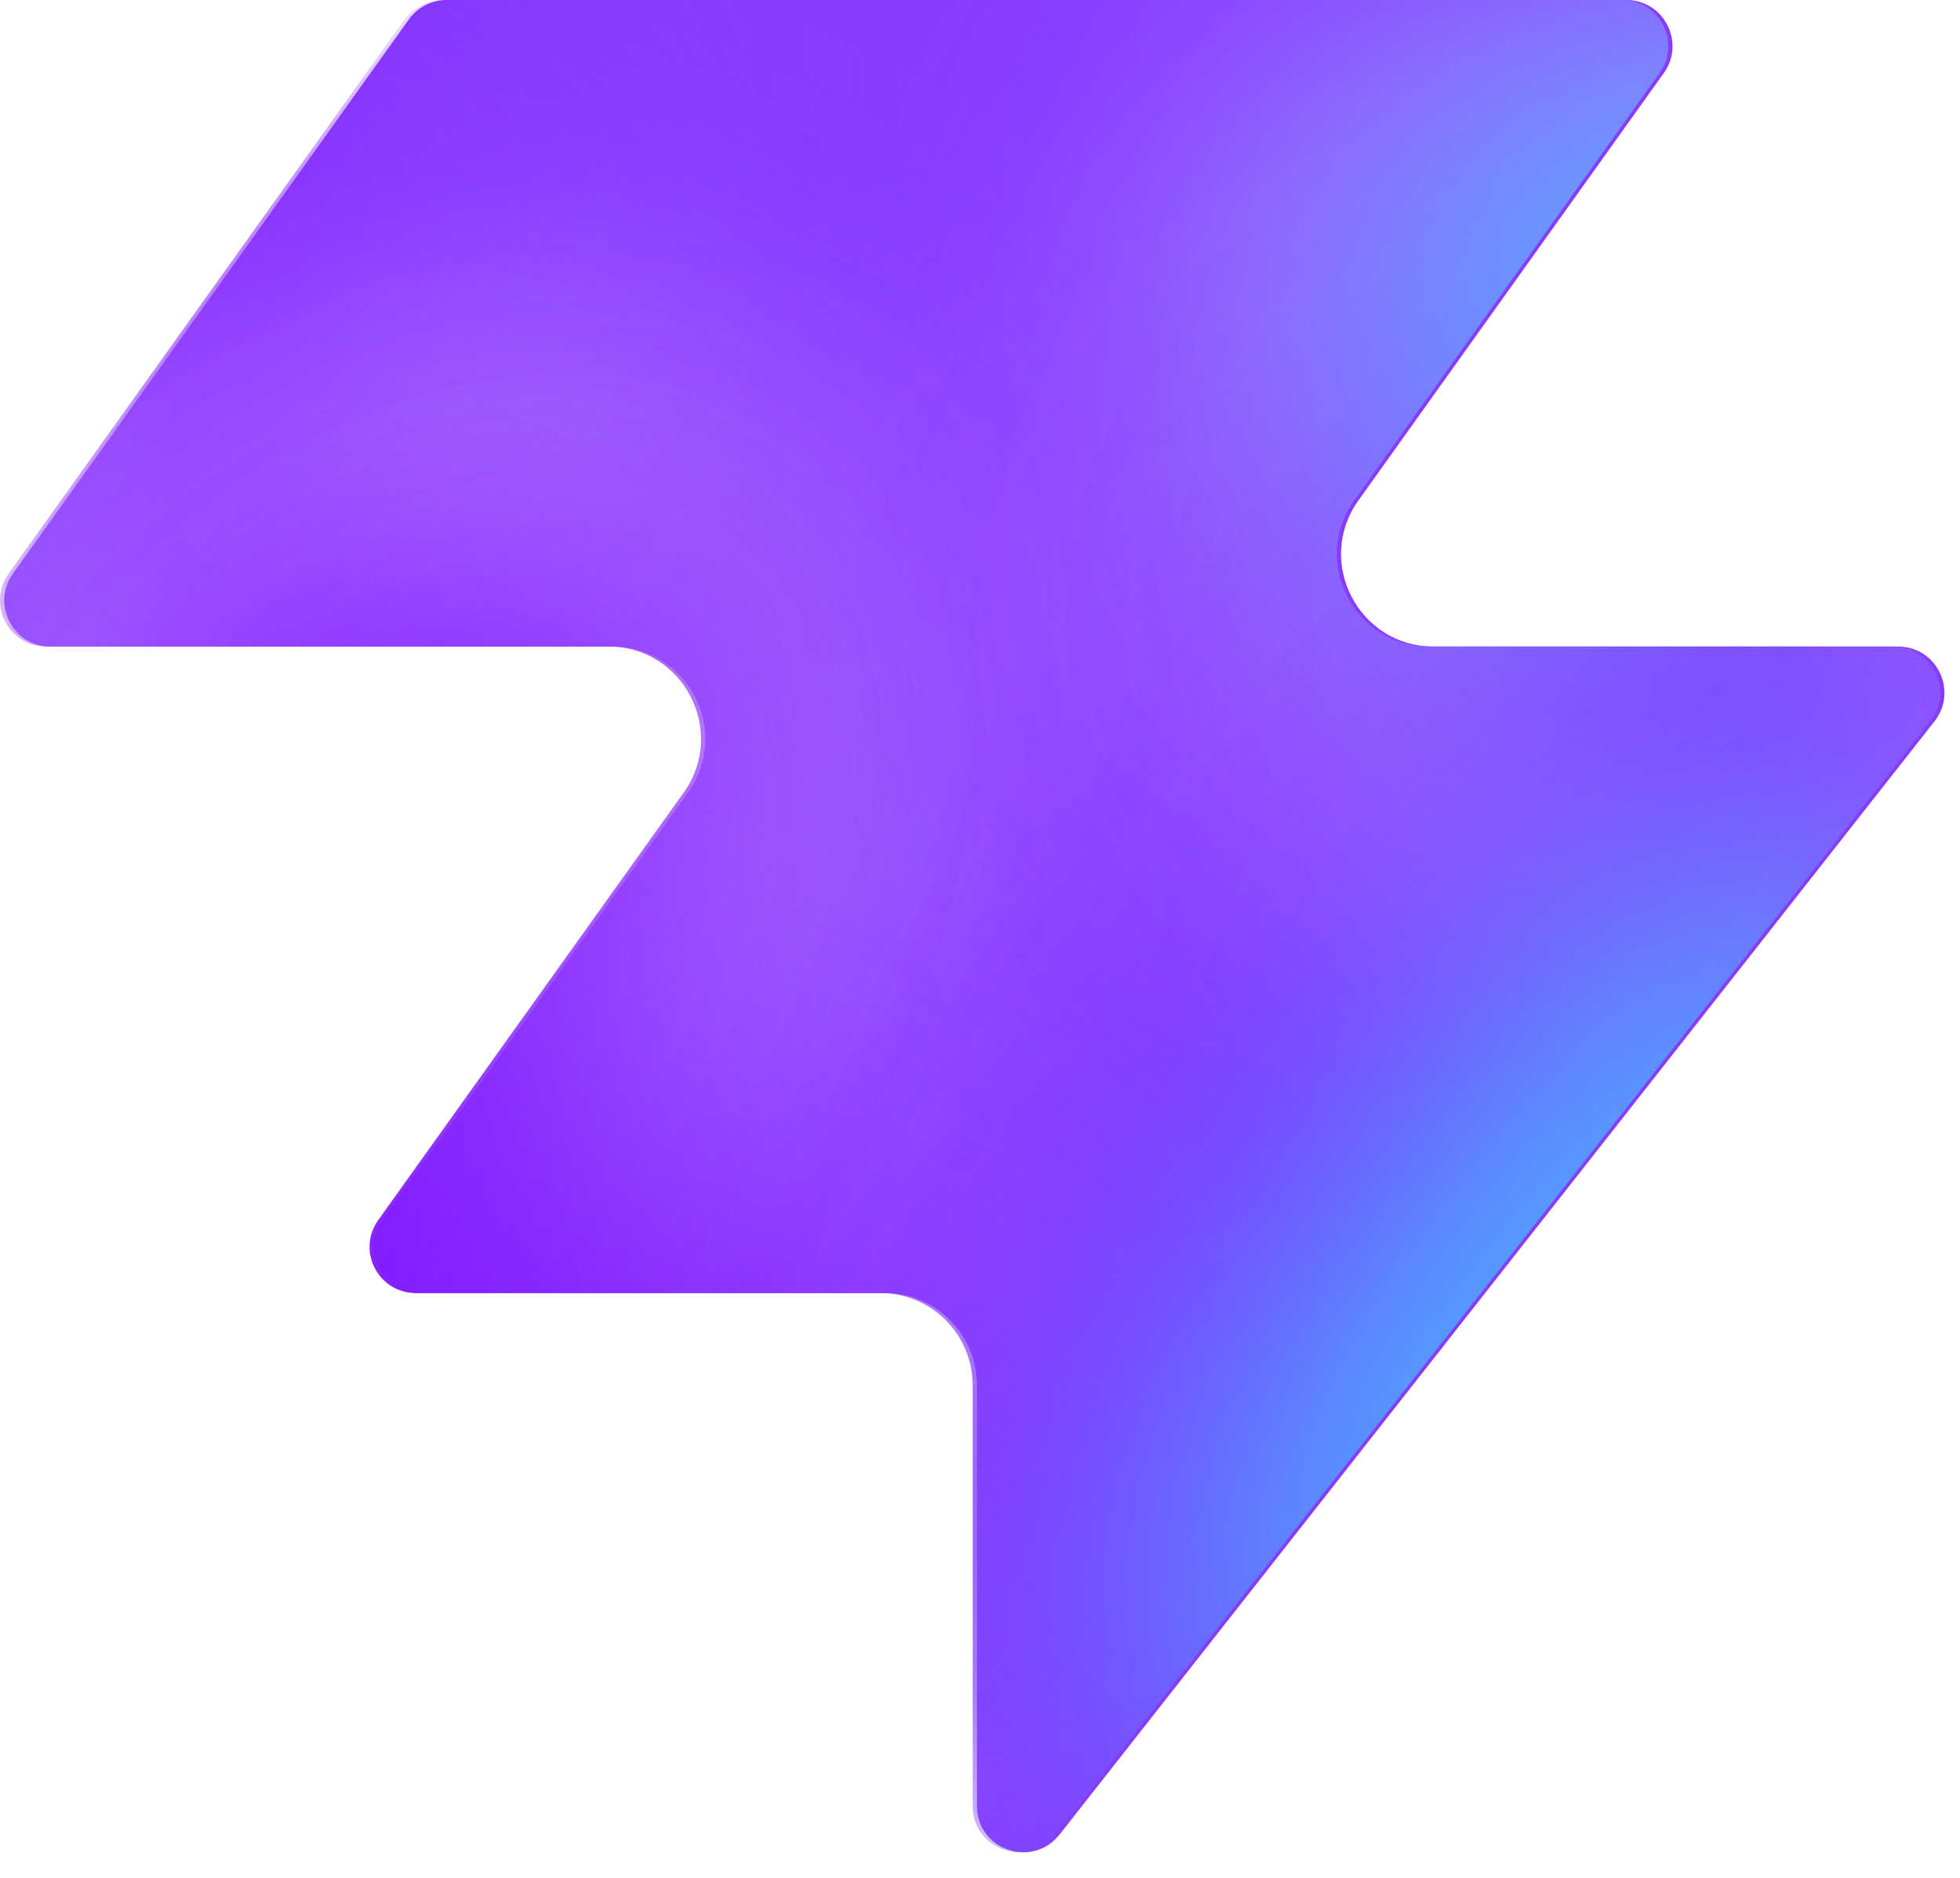
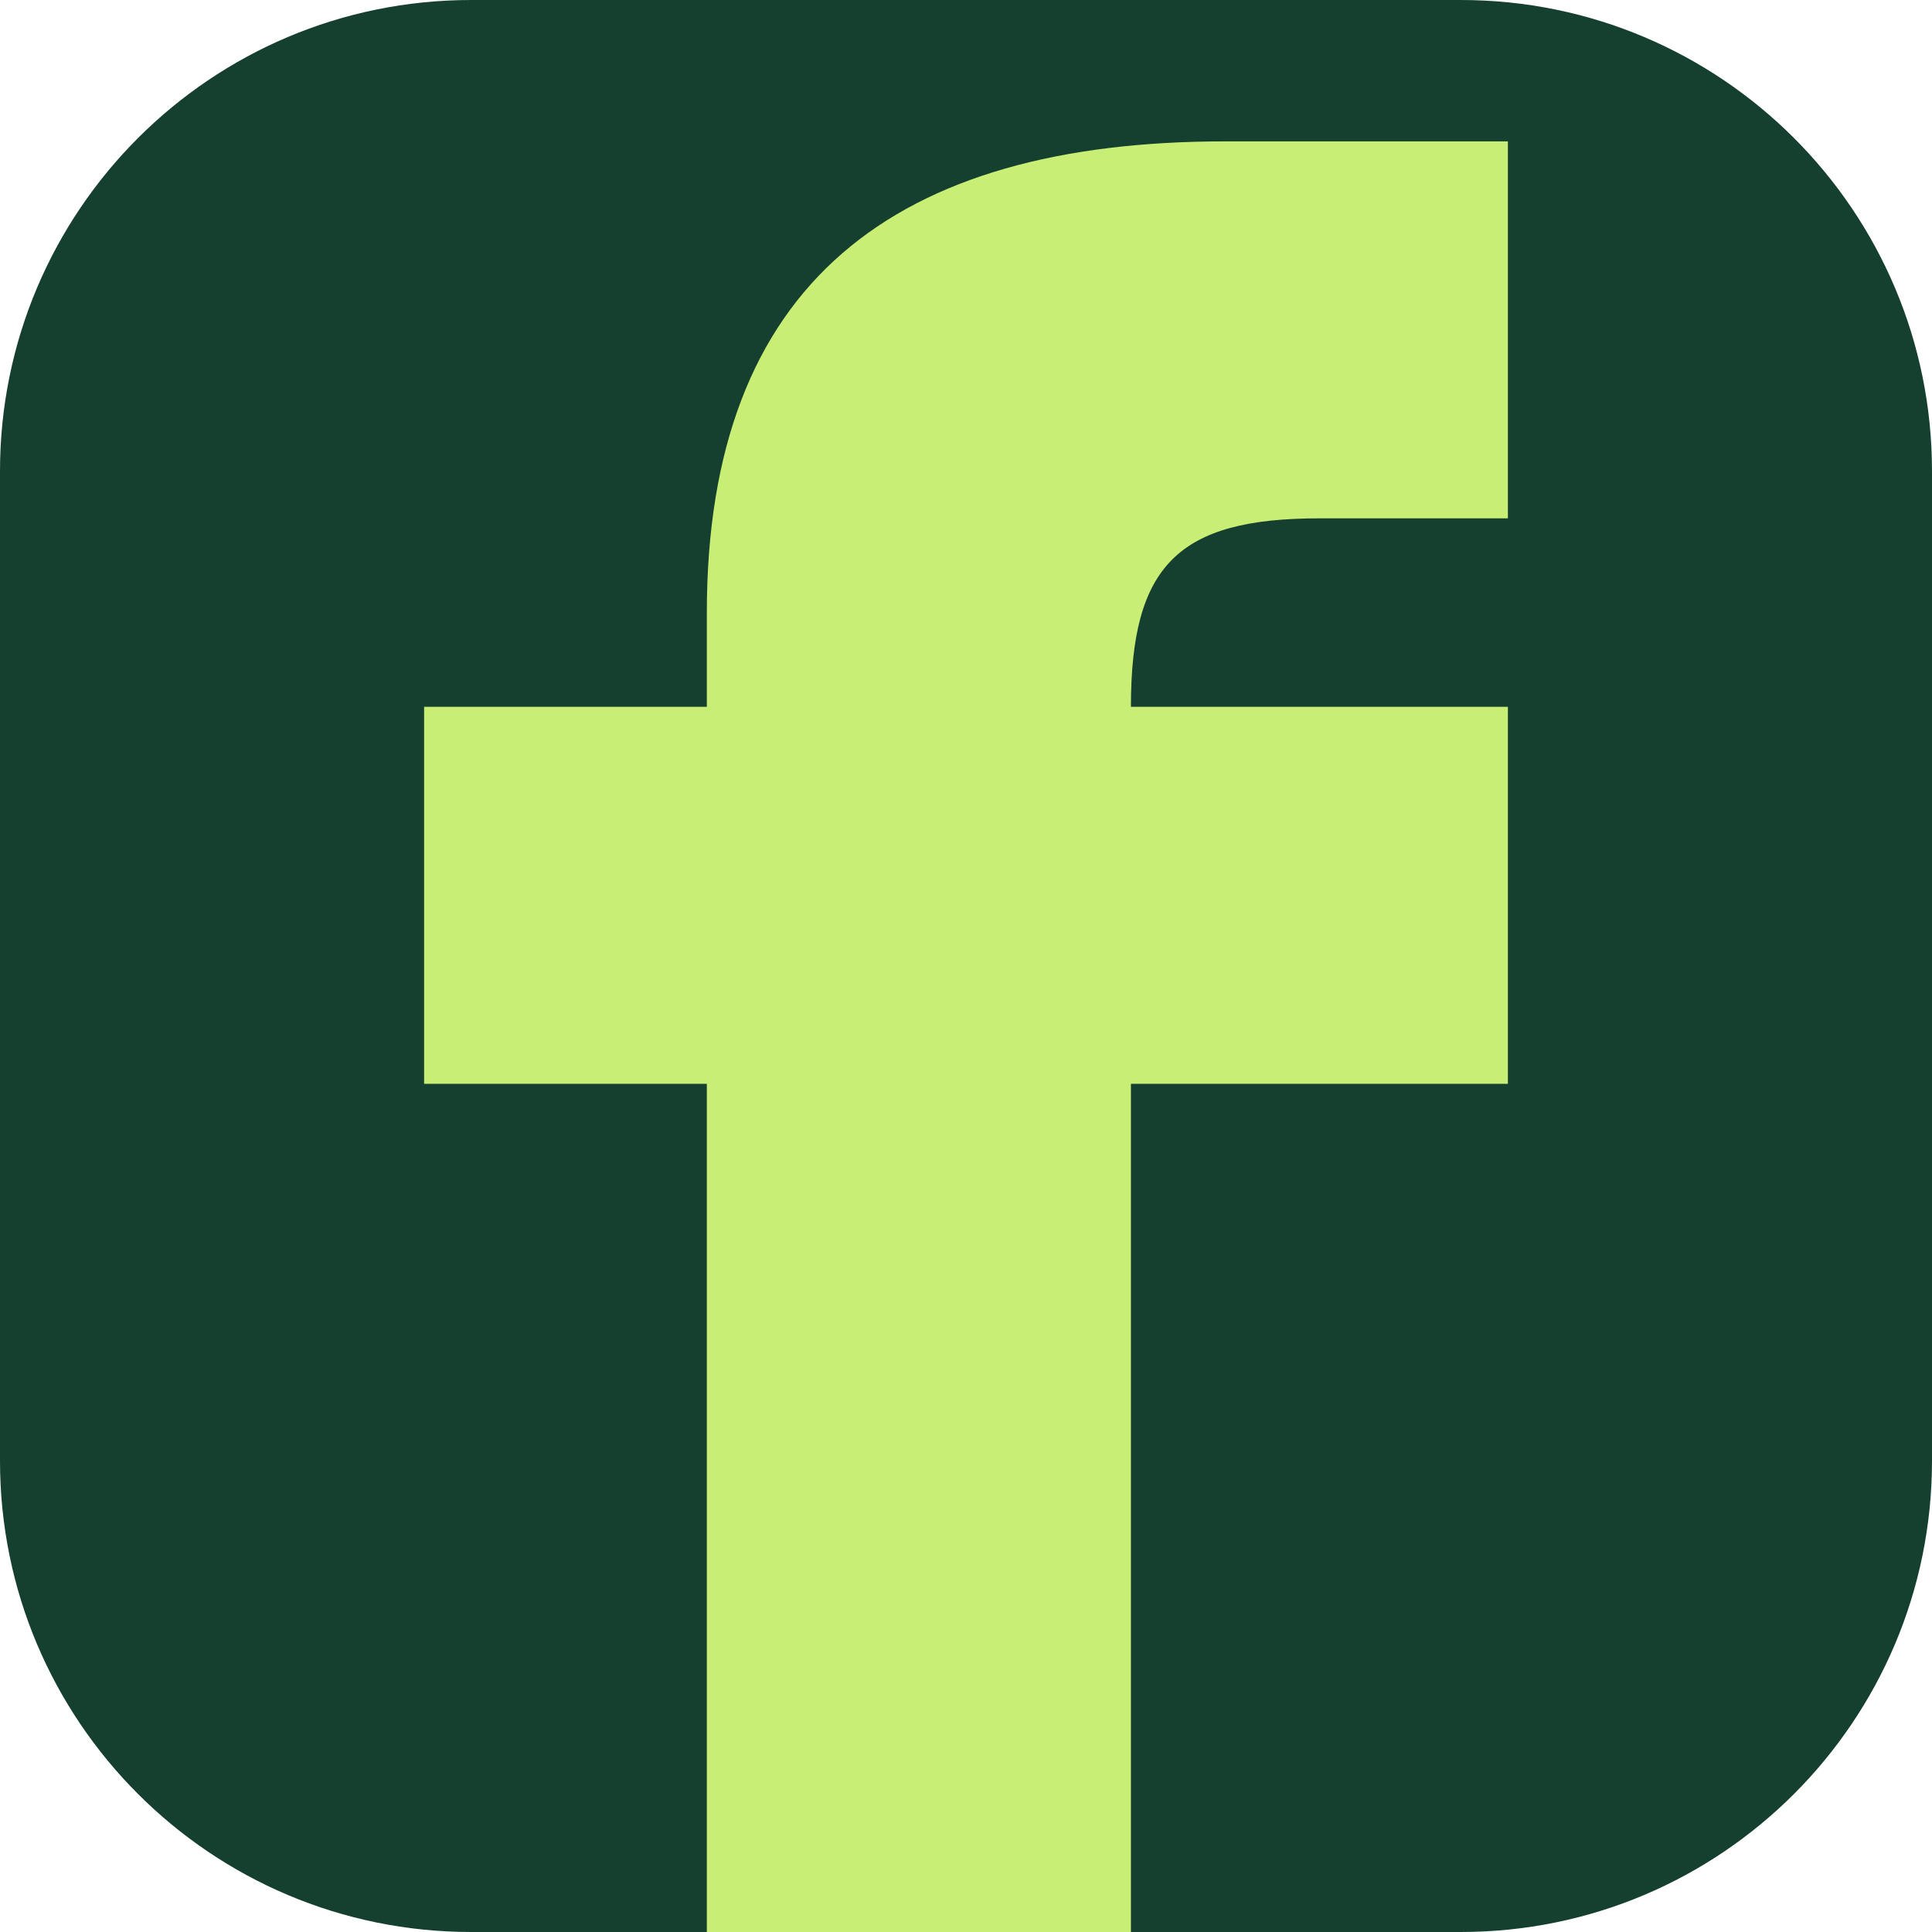
- <svg xmlns="http://www.w3.org/2000/svg" width="48" height="46" fill="none" viewBox="0 0 48 46">
-   <path fill="#863bff" d="M25.946 44.938c-.664.845-2.021.375-2.021-.698V33.937a2.26 2.26 0 0 0-2.262-2.262H10.287c-.92 0-1.456-1.04-.92-1.788l7.48-10.471c1.07-1.497 0-3.578-1.842-3.578H1.237c-.92 0-1.456-1.04-.92-1.788L10.013.474c.214-.297.556-.474.92-.474h28.894c.92 0 1.456 1.04.92 1.788l-7.48 10.471c-1.07 1.498 0 3.579 1.842 3.579h11.377c.943 0 1.473 1.088.89 1.83L25.947 44.94z" style="fill:#863bff;fill:color(display-p3 .525 .23 1);fill-opacity:1" />
-   <mask id="a" width="48" height="46" x="0" y="0" maskUnits="userSpaceOnUse" style="mask-type:alpha">
-     <path fill="#000" d="M25.842 44.938c-.664.844-2.021.375-2.021-.698V33.937a2.26 2.26 0 0 0-2.262-2.262H10.183c-.92 0-1.456-1.04-.92-1.788l7.48-10.471c1.07-1.498 0-3.579-1.842-3.579H1.133c-.92 0-1.456-1.04-.92-1.787L9.91.473c.214-.297.556-.474.92-.474h28.894c.92 0 1.456 1.04.92 1.788l-7.48 10.471c-1.07 1.498 0 3.578 1.842 3.578h11.377c.943 0 1.473 1.088.89 1.832L25.843 44.94z" style="fill:#000;fill-opacity:1" />
-   </mask>
-   <g mask="url(#a)">
-     <g filter="url(#b)">
-       <ellipse cx="5.508" cy="14.704" fill="#ede6ff" rx="5.508" ry="14.704" style="fill:#ede6ff;fill:color(display-p3 .927 .903 1);fill-opacity:1" transform="matrix(.00324 1 1 -.00324 -4.47 31.516)" />
-     </g>
-     <g filter="url(#c)">
-       <ellipse cx="10.399" cy="29.851" fill="#ede6ff" rx="10.399" ry="29.851" style="fill:#ede6ff;fill:color(display-p3 .927 .903 1);fill-opacity:1" transform="matrix(.00324 1 1 -.00324 -39.328 7.883)" />
-     </g>
-     <g filter="url(#d)">
-       <ellipse cx="5.508" cy="30.487" fill="#7e14ff" rx="5.508" ry="30.487" style="fill:#7e14ff;fill:color(display-p3 .492 .077 1);fill-opacity:1" transform="rotate(89.814 -25.913 -14.639)scale(1 -1)" />
-     </g>
-     <g filter="url(#e)">
-       <ellipse cx="5.508" cy="30.599" fill="#7e14ff" rx="5.508" ry="30.599" style="fill:#7e14ff;fill:color(display-p3 .492 .077 1);fill-opacity:1" transform="rotate(89.814 -32.644 -3.334)scale(1 -1)" />
-     </g>
-     <g filter="url(#f)">
-       <ellipse cx="5.508" cy="30.599" fill="#7e14ff" rx="5.508" ry="30.599" style="fill:#7e14ff;fill:color(display-p3 .492 .077 1);fill-opacity:1" transform="matrix(.00324 1 1 -.00324 -34.34 30.47)" />
-     </g>
-     <g filter="url(#g)">
-       <ellipse cx="14.072" cy="22.078" fill="#ede6ff" rx="14.072" ry="22.078" style="fill:#ede6ff;fill:color(display-p3 .927 .903 1);fill-opacity:1" transform="rotate(93.35 24.506 48.493)scale(-1 1)" />
-     </g>
-     <g filter="url(#h)">
-       <ellipse cx="3.47" cy="21.501" fill="#7e14ff" rx="3.47" ry="21.501" style="fill:#7e14ff;fill:color(display-p3 .492 .077 1);fill-opacity:1" transform="rotate(89.009 28.708 47.59)scale(-1 1)" />
-     </g>
-     <g filter="url(#i)">
-       <ellipse cx="3.47" cy="21.501" fill="#7e14ff" rx="3.47" ry="21.501" style="fill:#7e14ff;fill:color(display-p3 .492 .077 1);fill-opacity:1" transform="rotate(89.009 28.708 47.59)scale(-1 1)" />
-     </g>
-     <g filter="url(#j)">
-       <ellipse cx=".387" cy="8.972" fill="#7e14ff" rx="4.407" ry="29.108" style="fill:#7e14ff;fill:color(display-p3 .492 .077 1);fill-opacity:1" transform="rotate(39.51 .387 8.972)" />
-     </g>
-     <g filter="url(#k)">
-       <ellipse cx="47.523" cy="-6.092" fill="#7e14ff" rx="4.407" ry="29.108" style="fill:#7e14ff;fill:color(display-p3 .492 .077 1);fill-opacity:1" transform="rotate(37.892 47.523 -6.092)" />
-     </g>
-     <g filter="url(#l)">
-       <ellipse cx="41.412" cy="6.333" fill="#47bfff" rx="5.971" ry="9.665" style="fill:#47bfff;fill:color(display-p3 .28 .748 1);fill-opacity:1" transform="rotate(37.892 41.412 6.333)" />
-     </g>
-     <g filter="url(#m)">
-       <ellipse cx="-1.879" cy="38.332" fill="#7e14ff" rx="4.407" ry="29.108" style="fill:#7e14ff;fill:color(display-p3 .492 .077 1);fill-opacity:1" transform="rotate(37.892 -1.88 38.332)" />
-     </g>
-     <g filter="url(#n)">
-       <ellipse cx="-1.879" cy="38.332" fill="#7e14ff" rx="4.407" ry="29.108" style="fill:#7e14ff;fill:color(display-p3 .492 .077 1);fill-opacity:1" transform="rotate(37.892 -1.88 38.332)" />
-     </g>
-     <g filter="url(#o)">
-       <ellipse cx="35.651" cy="29.907" fill="#7e14ff" rx="4.407" ry="29.108" style="fill:#7e14ff;fill:color(display-p3 .492 .077 1);fill-opacity:1" transform="rotate(37.892 35.651 29.907)" />
-     </g>
-     <g filter="url(#p)">
-       <ellipse cx="38.418" cy="32.4" fill="#47bfff" rx="5.971" ry="15.297" style="fill:#47bfff;fill:color(display-p3 .28 .748 1);fill-opacity:1" transform="rotate(37.892 38.418 32.4)" />
-     </g>
-   </g>
-   <defs>
-     <filter id="b" width="60.045" height="41.654" x="-19.77" y="16.149" color-interpolation-filters="sRGB" filterUnits="userSpaceOnUse">
-       <feFlood flood-opacity="0" result="BackgroundImageFix" />
-       <feBlend in="SourceGraphic" in2="BackgroundImageFix" result="shape" />
-       <feGaussianBlur result="effect1_foregroundBlur_2002_17158" stdDeviation="7.659" />
-     </filter>
-     <filter id="c" width="90.34" height="51.437" x="-54.613" y="-7.533" color-interpolation-filters="sRGB" filterUnits="userSpaceOnUse">
-       <feFlood flood-opacity="0" result="BackgroundImageFix" />
-       <feBlend in="SourceGraphic" in2="BackgroundImageFix" result="shape" />
-       <feGaussianBlur result="effect1_foregroundBlur_2002_17158" stdDeviation="7.659" />
-     </filter>
-     <filter id="d" width="79.355" height="29.4" x="-49.64" y="2.03" color-interpolation-filters="sRGB" filterUnits="userSpaceOnUse">
-       <feFlood flood-opacity="0" result="BackgroundImageFix" />
-       <feBlend in="SourceGraphic" in2="BackgroundImageFix" result="shape" />
-       <feGaussianBlur result="effect1_foregroundBlur_2002_17158" stdDeviation="4.596" />
-     </filter>
-     <filter id="e" width="79.579" height="29.4" x="-45.045" y="20.029" color-interpolation-filters="sRGB" filterUnits="userSpaceOnUse">
-       <feFlood flood-opacity="0" result="BackgroundImageFix" />
-       <feBlend in="SourceGraphic" in2="BackgroundImageFix" result="shape" />
-       <feGaussianBlur result="effect1_foregroundBlur_2002_17158" stdDeviation="4.596" />
-     </filter>
-     <filter id="f" width="79.579" height="29.4" x="-43.513" y="21.178" color-interpolation-filters="sRGB" filterUnits="userSpaceOnUse">
-       <feFlood flood-opacity="0" result="BackgroundImageFix" />
-       <feBlend in="SourceGraphic" in2="BackgroundImageFix" result="shape" />
-       <feGaussianBlur result="effect1_foregroundBlur_2002_17158" stdDeviation="4.596" />
-     </filter>
-     <filter id="g" width="74.749" height="58.852" x="15.756" y="-17.901" color-interpolation-filters="sRGB" filterUnits="userSpaceOnUse">
-       <feFlood flood-opacity="0" result="BackgroundImageFix" />
-       <feBlend in="SourceGraphic" in2="BackgroundImageFix" result="shape" />
-       <feGaussianBlur result="effect1_foregroundBlur_2002_17158" stdDeviation="7.659" />
-     </filter>
-     <filter id="h" width="61.377" height="25.362" x="23.548" y="2.284" color-interpolation-filters="sRGB" filterUnits="userSpaceOnUse">
-       <feFlood flood-opacity="0" result="BackgroundImageFix" />
-       <feBlend in="SourceGraphic" in2="BackgroundImageFix" result="shape" />
-       <feGaussianBlur result="effect1_foregroundBlur_2002_17158" stdDeviation="4.596" />
-     </filter>
-     <filter id="i" width="61.377" height="25.362" x="23.548" y="2.284" color-interpolation-filters="sRGB" filterUnits="userSpaceOnUse">
-       <feFlood flood-opacity="0" result="BackgroundImageFix" />
-       <feBlend in="SourceGraphic" in2="BackgroundImageFix" result="shape" />
-       <feGaussianBlur result="effect1_foregroundBlur_2002_17158" stdDeviation="4.596" />
-     </filter>
-     <filter id="j" width="56.045" height="63.649" x="-27.636" y="-22.853" color-interpolation-filters="sRGB" filterUnits="userSpaceOnUse">
-       <feFlood flood-opacity="0" result="BackgroundImageFix" />
-       <feBlend in="SourceGraphic" in2="BackgroundImageFix" result="shape" />
-       <feGaussianBlur result="effect1_foregroundBlur_2002_17158" stdDeviation="4.596" />
-     </filter>
-     <filter id="k" width="54.814" height="64.646" x="20.116" y="-38.415" color-interpolation-filters="sRGB" filterUnits="userSpaceOnUse">
-       <feFlood flood-opacity="0" result="BackgroundImageFix" />
-       <feBlend in="SourceGraphic" in2="BackgroundImageFix" result="shape" />
-       <feGaussianBlur result="effect1_foregroundBlur_2002_17158" stdDeviation="4.596" />
-     </filter>
-     <filter id="l" width="33.541" height="35.313" x="24.641" y="-11.323" color-interpolation-filters="sRGB" filterUnits="userSpaceOnUse">
-       <feFlood flood-opacity="0" result="BackgroundImageFix" />
-       <feBlend in="SourceGraphic" in2="BackgroundImageFix" result="shape" />
-       <feGaussianBlur result="effect1_foregroundBlur_2002_17158" stdDeviation="4.596" />
-     </filter>
-     <filter id="m" width="54.814" height="64.646" x="-29.286" y="6.009" color-interpolation-filters="sRGB" filterUnits="userSpaceOnUse">
-       <feFlood flood-opacity="0" result="BackgroundImageFix" />
-       <feBlend in="SourceGraphic" in2="BackgroundImageFix" result="shape" />
-       <feGaussianBlur result="effect1_foregroundBlur_2002_17158" stdDeviation="4.596" />
-     </filter>
-     <filter id="n" width="54.814" height="64.646" x="-29.286" y="6.009" color-interpolation-filters="sRGB" filterUnits="userSpaceOnUse">
-       <feFlood flood-opacity="0" result="BackgroundImageFix" />
-       <feBlend in="SourceGraphic" in2="BackgroundImageFix" result="shape" />
-       <feGaussianBlur result="effect1_foregroundBlur_2002_17158" stdDeviation="4.596" />
-     </filter>
-     <filter id="o" width="54.814" height="64.646" x="8.244" y="-2.416" color-interpolation-filters="sRGB" filterUnits="userSpaceOnUse">
-       <feFlood flood-opacity="0" result="BackgroundImageFix" />
-       <feBlend in="SourceGraphic" in2="BackgroundImageFix" result="shape" />
-       <feGaussianBlur result="effect1_foregroundBlur_2002_17158" stdDeviation="4.596" />
-     </filter>
-     <filter id="p" width="39.409" height="43.623" x="18.713" y="10.588" color-interpolation-filters="sRGB" filterUnits="userSpaceOnUse">
-       <feFlood flood-opacity="0" result="BackgroundImageFix" />
-       <feBlend in="SourceGraphic" in2="BackgroundImageFix" result="shape" />
-       <feGaussianBlur result="effect1_foregroundBlur_2002_17158" stdDeviation="4.596" />
-     </filter>
-   </defs>
+ <svg xmlns="http://www.w3.org/2000/svg" viewBox="0 0 41 41">
+   <rect width="41" height="41" rx="10" fill="#153f2e" />
+   <path fill="#c8ee75" d="M15 15v-2c0-7 4-10 11-10h6v8h-4c-3 0-4 1-4 4h8v8h-8v18h-9V23H9v-8h6Z" />
</svg>
